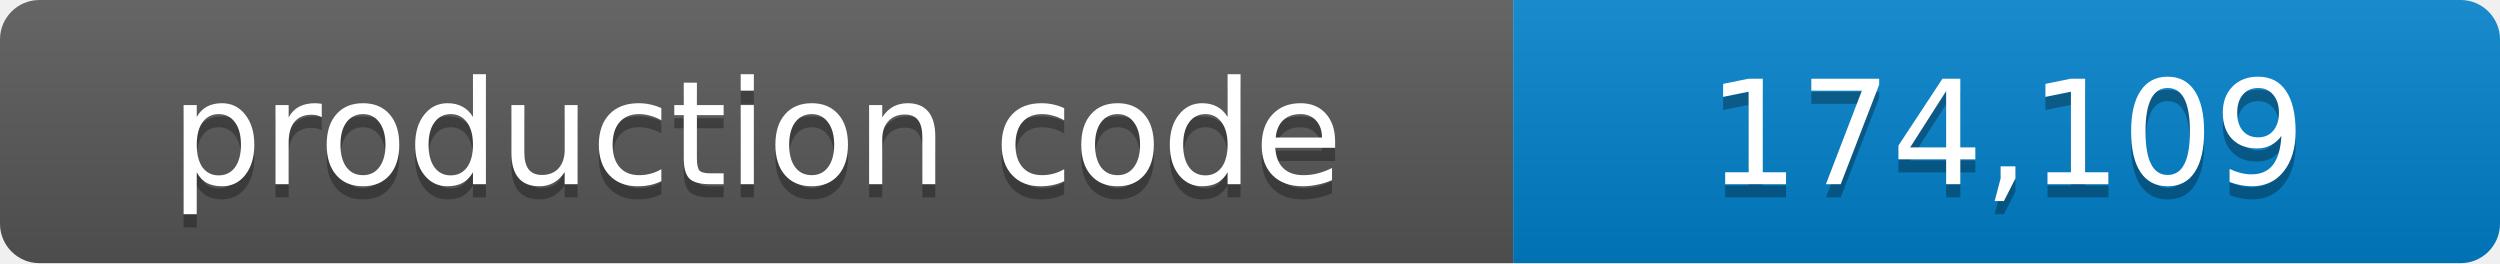
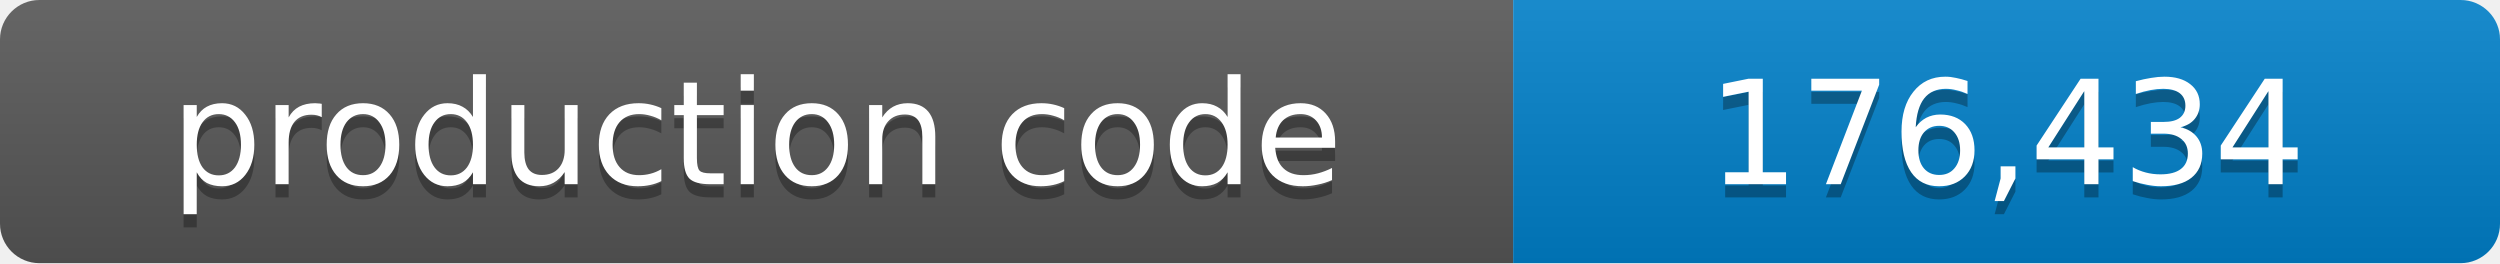
- <svg xmlns="http://www.w3.org/2000/svg" width="190" height="20" role="img" aria-label="production code: 174,109 lines">
+ <svg xmlns="http://www.w3.org/2000/svg" width="190" height="20" role="img" aria-label="production code: 176,434 lines">
  <linearGradient id="shade" x2="0" y2="100%">
    <stop offset="0" stop-color="#fff" stop-opacity=".1" />
    <stop offset="1" stop-opacity=".1" />
  </linearGradient>
  <clipPath id="round">
    <rect width="190" height="20" rx="3" />
  </clipPath>
  <g clip-path="url(#round)">
    <path fill="#555" d="M0 0h115v20H0z" />
    <path fill="#007ec6" d="M115 0h75v20h-75z" />
    <path fill="url(#shade)" d="M0 0h190v20H0z" />
  </g>
  <g fill="#fff" text-anchor="middle" font-family="Verdana,Geneva,DejaVu Sans,sans-serif" font-size="11">
    <text x="57.5" y="15" fill="#010101" fill-opacity=".3">production code</text>
    <text x="57.5" y="14">production code</text>
-     <text x="152.5" y="15" fill="#010101" fill-opacity=".3">174,109</text>
-     <text x="152.5" y="14">174,109</text>
+     <text x="152.5" y="15" fill="#010101" fill-opacity=".3">176,434</text>
+     <text x="152.5" y="14">176,434</text>
  </g>
</svg>
